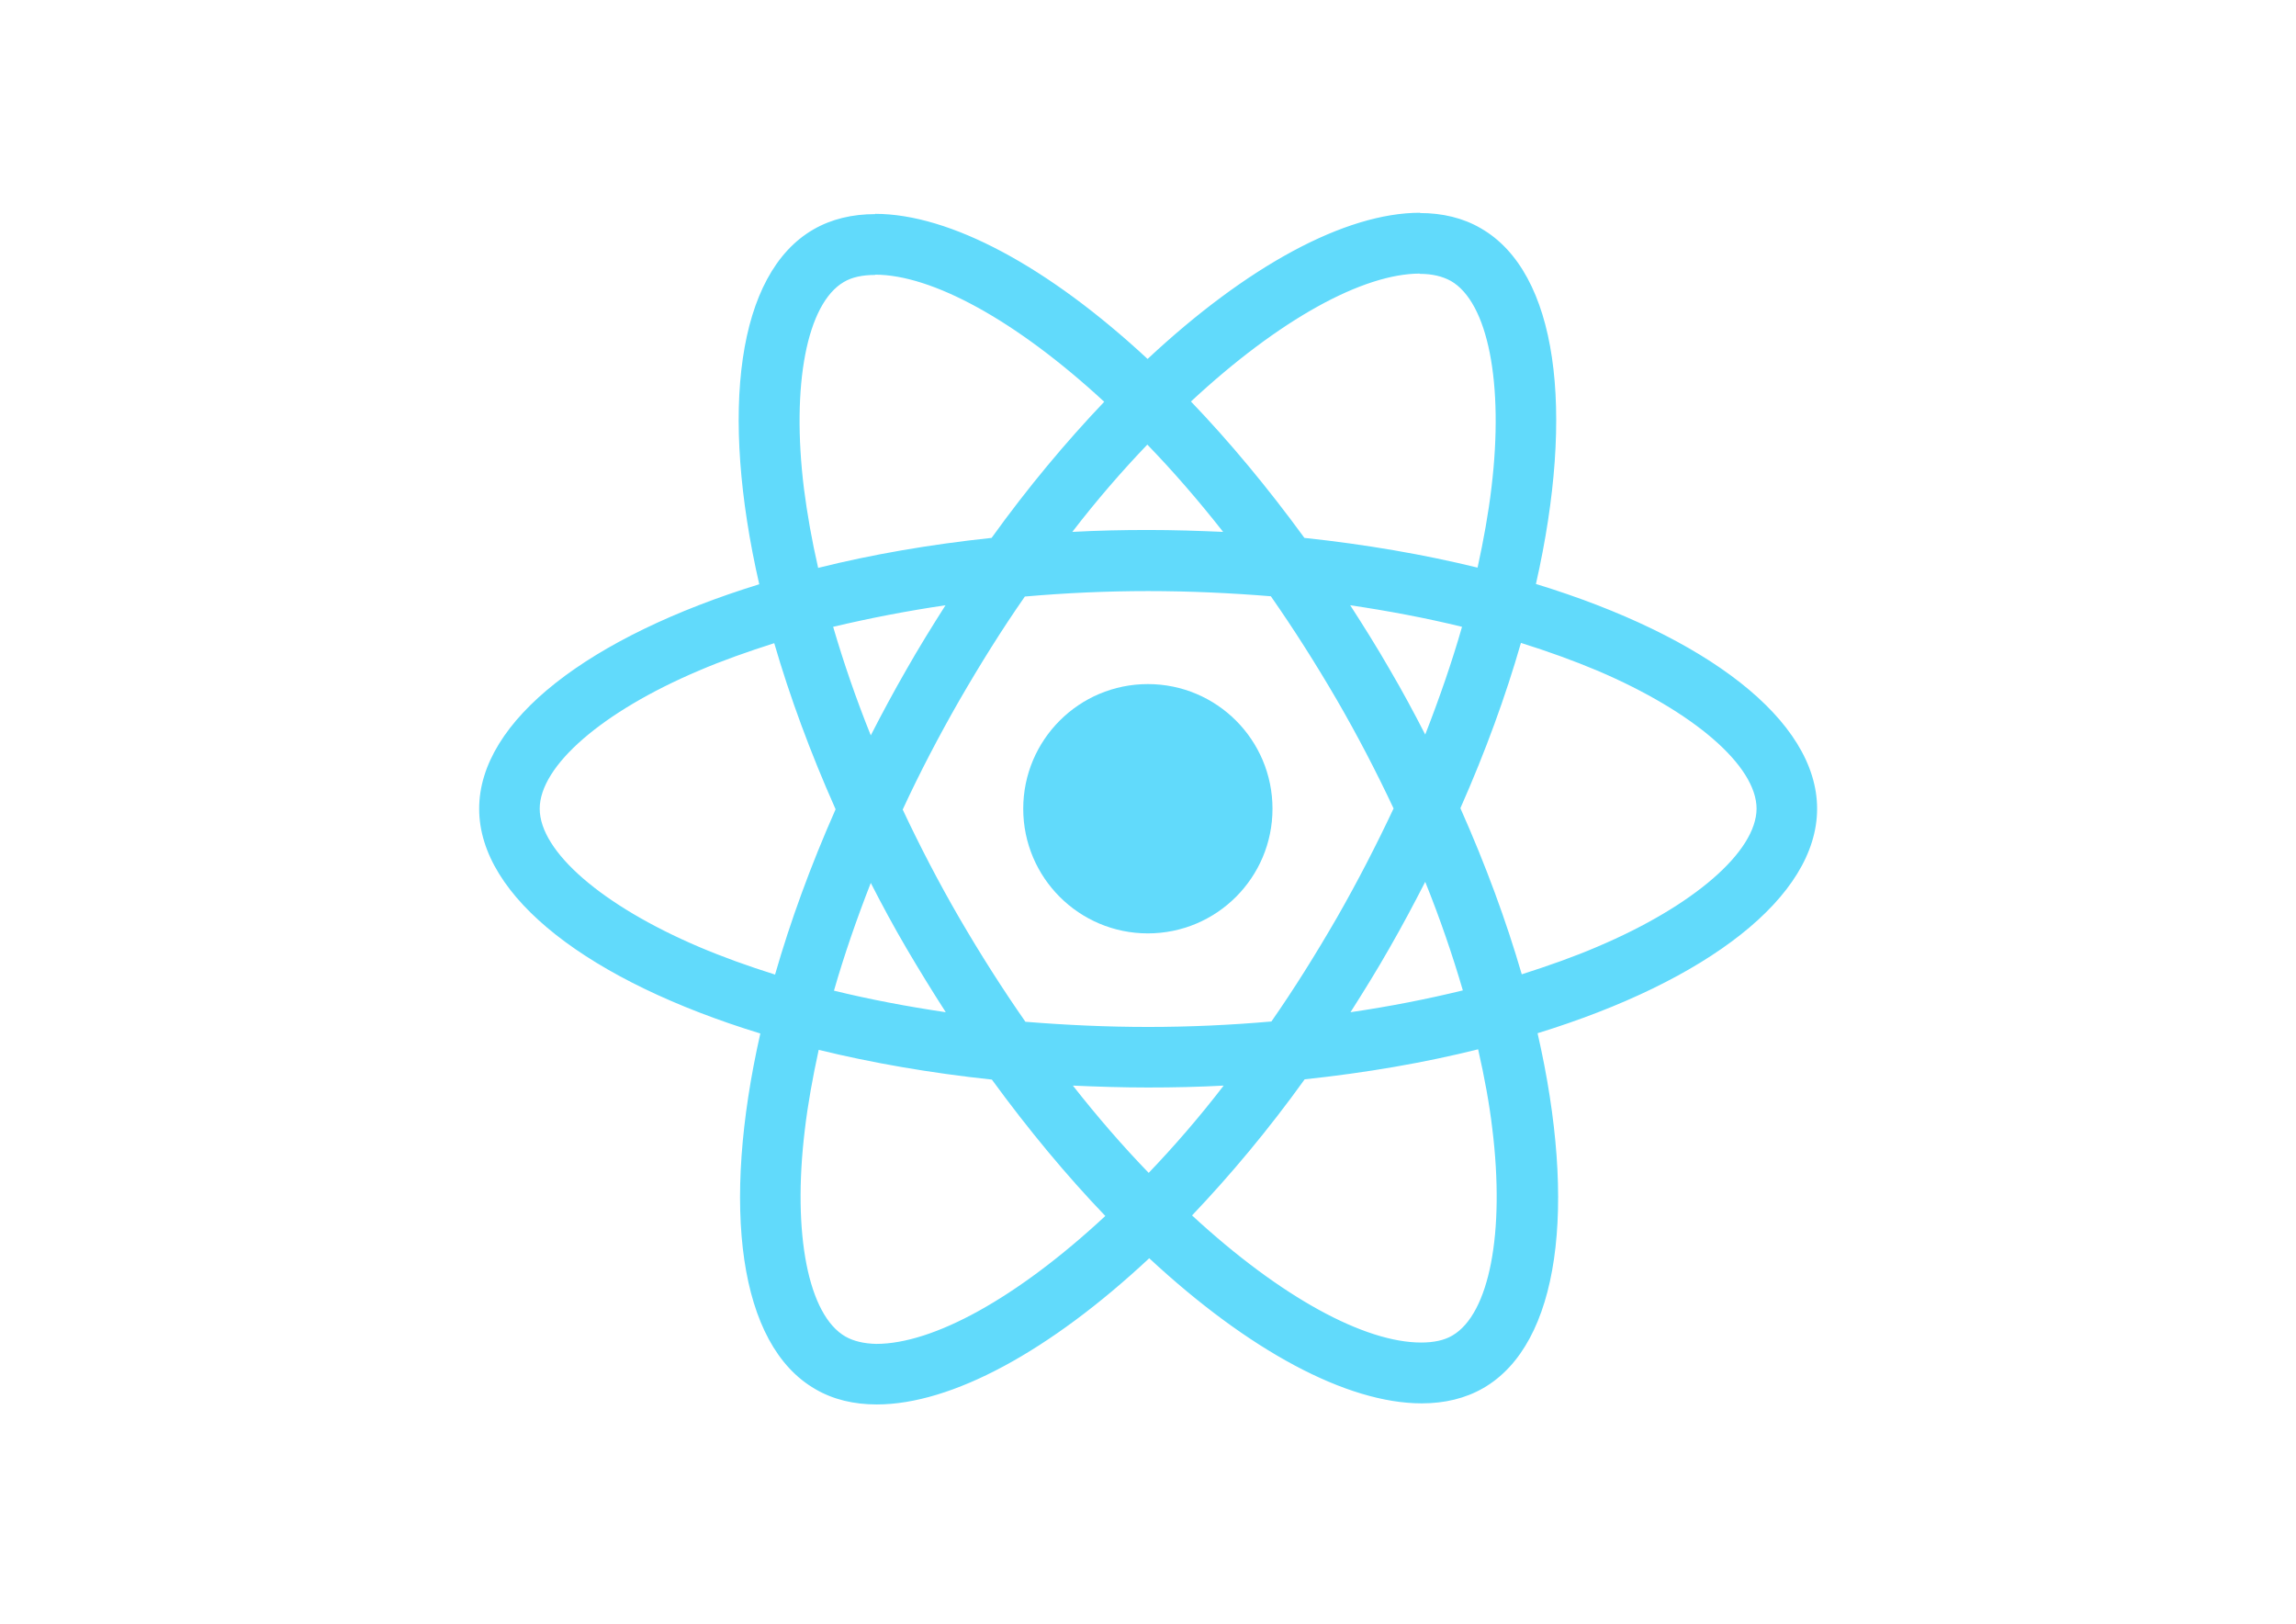
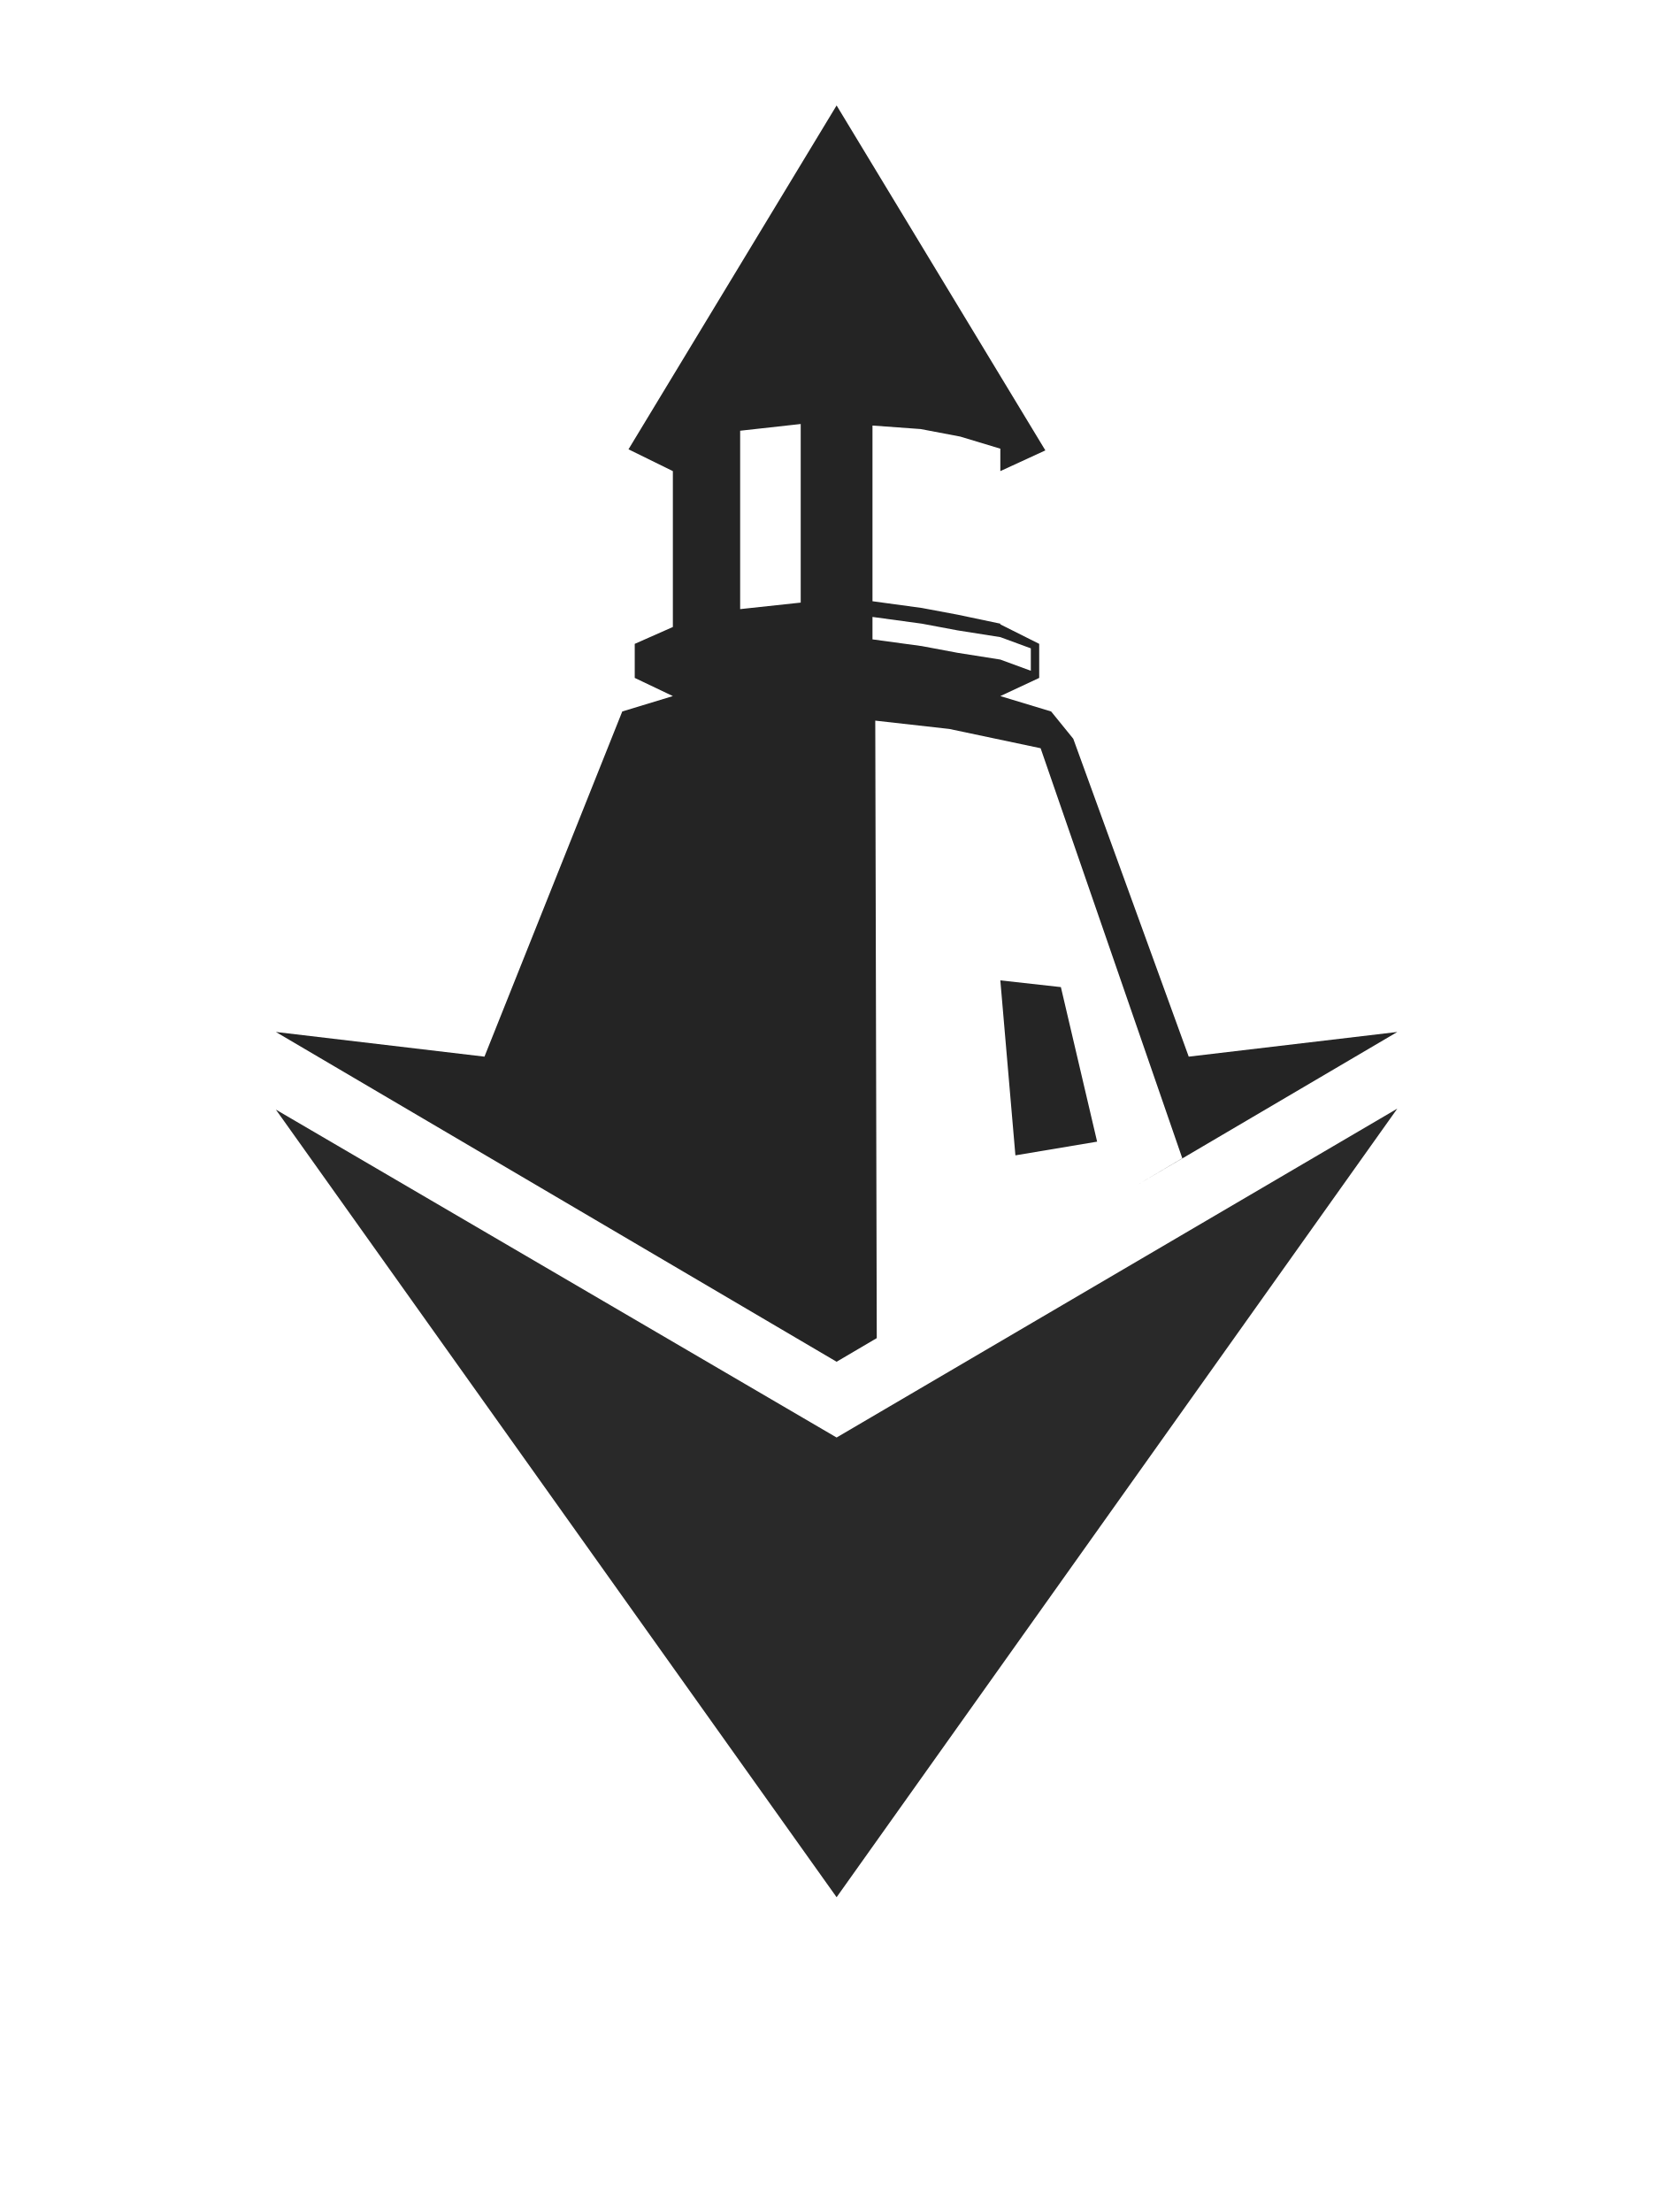
- <svg xmlns="http://www.w3.org/2000/svg" version="1.1" id="Layer_2_1_" x="0px" y="0px" viewBox="0 0 841.9 595.3" enable-background="new 0 0 841.9 595.3" xml:space="preserve">
-   <g>
-     <path fill="#61DAFB" d="M666.3,296.5c0-32.5-40.7-63.3-103.1-82.4c14.4-63.6,8-114.2-20.2-130.4c-6.5-3.8-14.1-5.6-22.4-5.6v22.3   c4.6,0,8.3,0.9,11.4,2.6c13.6,7.8,19.5,37.5,14.9,75.7c-1.1,9.4-2.9,19.3-5.1,29.4c-19.6-4.8-41-8.5-63.5-10.9   c-13.5-18.5-27.5-35.3-41.6-50c32.6-30.3,63.2-46.9,84-46.9l0-22.3c0,0,0,0,0,0c-27.5,0-63.5,19.6-99.9,53.6   c-36.4-33.8-72.4-53.2-99.9-53.2v22.3c20.7,0,51.4,16.5,84,46.6c-14,14.7-28,31.4-41.3,49.9c-22.6,2.4-44,6.1-63.6,11   c-2.3-10-4-19.7-5.2-29c-4.7-38.2,1.1-67.9,14.6-75.8c3-1.8,6.9-2.6,11.5-2.6l0-22.3c0,0,0,0,0,0c-8.4,0-16,1.8-22.6,5.6   c-28.1,16.2-34.4,66.7-19.9,130.1c-62.2,19.2-102.7,49.9-102.7,82.3c0,32.5,40.7,63.3,103.1,82.4c-14.4,63.6-8,114.2,20.2,130.4   c6.5,3.8,14.1,5.6,22.5,5.6c27.5,0,63.5-19.6,99.9-53.6c36.4,33.8,72.4,53.2,99.9,53.2c8.4,0,16-1.8,22.6-5.6   c28.1-16.2,34.4-66.7,19.9-130.1C625.8,359.7,666.3,328.9,666.3,296.5z M536.1,229.8c-3.7,12.9-8.3,26.2-13.5,39.5   c-4.1-8-8.4-16-13.1-24c-4.6-8-9.5-15.8-14.4-23.4C509.3,224,523,226.6,536.1,229.8z M490.3,336.3c-7.8,13.5-15.8,26.3-24.1,38.2   c-14.9,1.3-30,2-45.2,2c-15.1,0-30.2-0.7-45-1.9c-8.3-11.9-16.4-24.6-24.2-38c-7.6-13.1-14.5-26.4-20.8-39.8   c6.2-13.4,13.2-26.8,20.7-39.9c7.8-13.5,15.8-26.3,24.1-38.2c14.9-1.3,30-2,45.2-2c15.1,0,30.2,0.7,45,1.9   c8.3,11.9,16.4,24.6,24.2,38c7.6,13.1,14.5,26.4,20.8,39.8C504.7,309.8,497.8,323.2,490.3,336.3z M522.6,323.3   c5.4,13.4,10,26.8,13.8,39.8c-13.1,3.2-26.9,5.9-41.2,8c4.9-7.7,9.8-15.6,14.4-23.7C514.2,339.4,518.5,331.3,522.6,323.3z    M421.2,430c-9.3-9.6-18.6-20.3-27.8-32c9,0.4,18.2,0.7,27.5,0.7c9.4,0,18.7-0.2,27.8-0.7C439.7,409.7,430.4,420.4,421.2,430z    M346.8,371.1c-14.2-2.1-27.9-4.7-41-7.9c3.7-12.9,8.3-26.2,13.5-39.5c4.1,8,8.4,16,13.1,24C337.1,355.7,341.9,363.5,346.8,371.1z    M420.7,163c9.3,9.6,18.6,20.3,27.8,32c-9-0.4-18.2-0.7-27.5-0.7c-9.4,0-18.7,0.2-27.8,0.7C402.2,183.3,411.5,172.6,420.7,163z    M346.7,221.9c-4.9,7.7-9.8,15.6-14.4,23.7c-4.6,8-8.9,16-13,24c-5.4-13.4-10-26.8-13.8-39.8C318.6,226.7,332.4,224,346.7,221.9z    M256.2,347.1c-35.4-15.1-58.3-34.9-58.3-50.6c0-15.7,22.9-35.6,58.3-50.6c8.6-3.7,18-7,27.7-10.1c5.7,19.6,13.2,40,22.5,60.9   c-9.2,20.8-16.6,41.1-22.2,60.6C274.3,354.2,264.9,350.8,256.2,347.1z M310,490c-13.6-7.8-19.5-37.5-14.9-75.7   c1.1-9.4,2.9-19.3,5.1-29.4c19.6,4.8,41,8.5,63.5,10.9c13.5,18.5,27.5,35.3,41.6,50c-32.6,30.3-63.2,46.9-84,46.9   C316.8,492.6,313,491.7,310,490z M547.2,413.8c4.7,38.2-1.1,67.9-14.6,75.8c-3,1.8-6.9,2.6-11.5,2.6c-20.7,0-51.4-16.5-84-46.6   c14-14.7,28-31.4,41.3-49.9c22.6-2.4,44-6.1,63.6-11C544.3,394.8,546.1,404.5,547.2,413.8z M585.7,347.1c-8.6,3.7-18,7-27.7,10.1   c-5.7-19.6-13.2-40-22.5-60.9c9.2-20.8,16.6-41.1,22.2-60.6c9.9,3.1,19.3,6.5,28.1,10.2c35.4,15.1,58.3,34.9,58.3,50.6   C644,312.2,621.1,332.1,585.7,347.1z" />
-     <polygon fill="#61DAFB" points="320.8,78.4 320.8,78.4 320.8,78.4  " />
-     <circle fill="#61DAFB" cx="420.9" cy="296.5" r="45.7" />
-     <polygon fill="#61DAFB" points="520.5,78.1 520.5,78.1 520.5,78.1  " />
+ <svg xmlns="http://www.w3.org/2000/svg" width="745px" height="986px" viewBox="0 0 745 986" version="1.1">
+   <defs />
+   <g id="Page-1" stroke="none" stroke-width="1" fill="none" fill-rule="evenodd">
+     <g id="Trial-2">
+       <path d="M390.909,596.469 L373,607 L123,460 L216,471 L277.439,317.139 L300,310.282 L283,302.178 L283,287 L300,279.483 L300,210 L280.215,200.28 L373,47 L466.077,200.764 L446,210 L446,278.31 L463.332,287 L463.332,302.178 L446,310.282 L468.653,317.139 L478.523,329.307 L530,471 L623,460 L507.089,528.156 L527.126,516.295 L463.962,333.527 L423.252,324.93 L390.24,321.222 L390.909,596.469 Z M330,192 L357,189 L357,268.61 L330,271.513 L330,192 Z M389,189.688 L410.488,191.253 L428.117,194.603 L446,200 L446,278 L427,274 L411,271 L389,268 L389,189.688 Z M389,275 L411,278 L427,281 L446,284 L459.597,289 L459.597,299 L446,294 L427,291 L411,288 L389,285 L389,275 Z" id="Combined-Shape" fill="#242424" />
+       <polygon id="Path-2" fill="#292929" points="123 494.609 373 845.691 623 494.162 373 640.771" />
+       <polygon id="Path-3" fill="#252525" points="446 437 473 440 489.153 508.892 452.721 515" />
+     </g>
  </g>
</svg>
